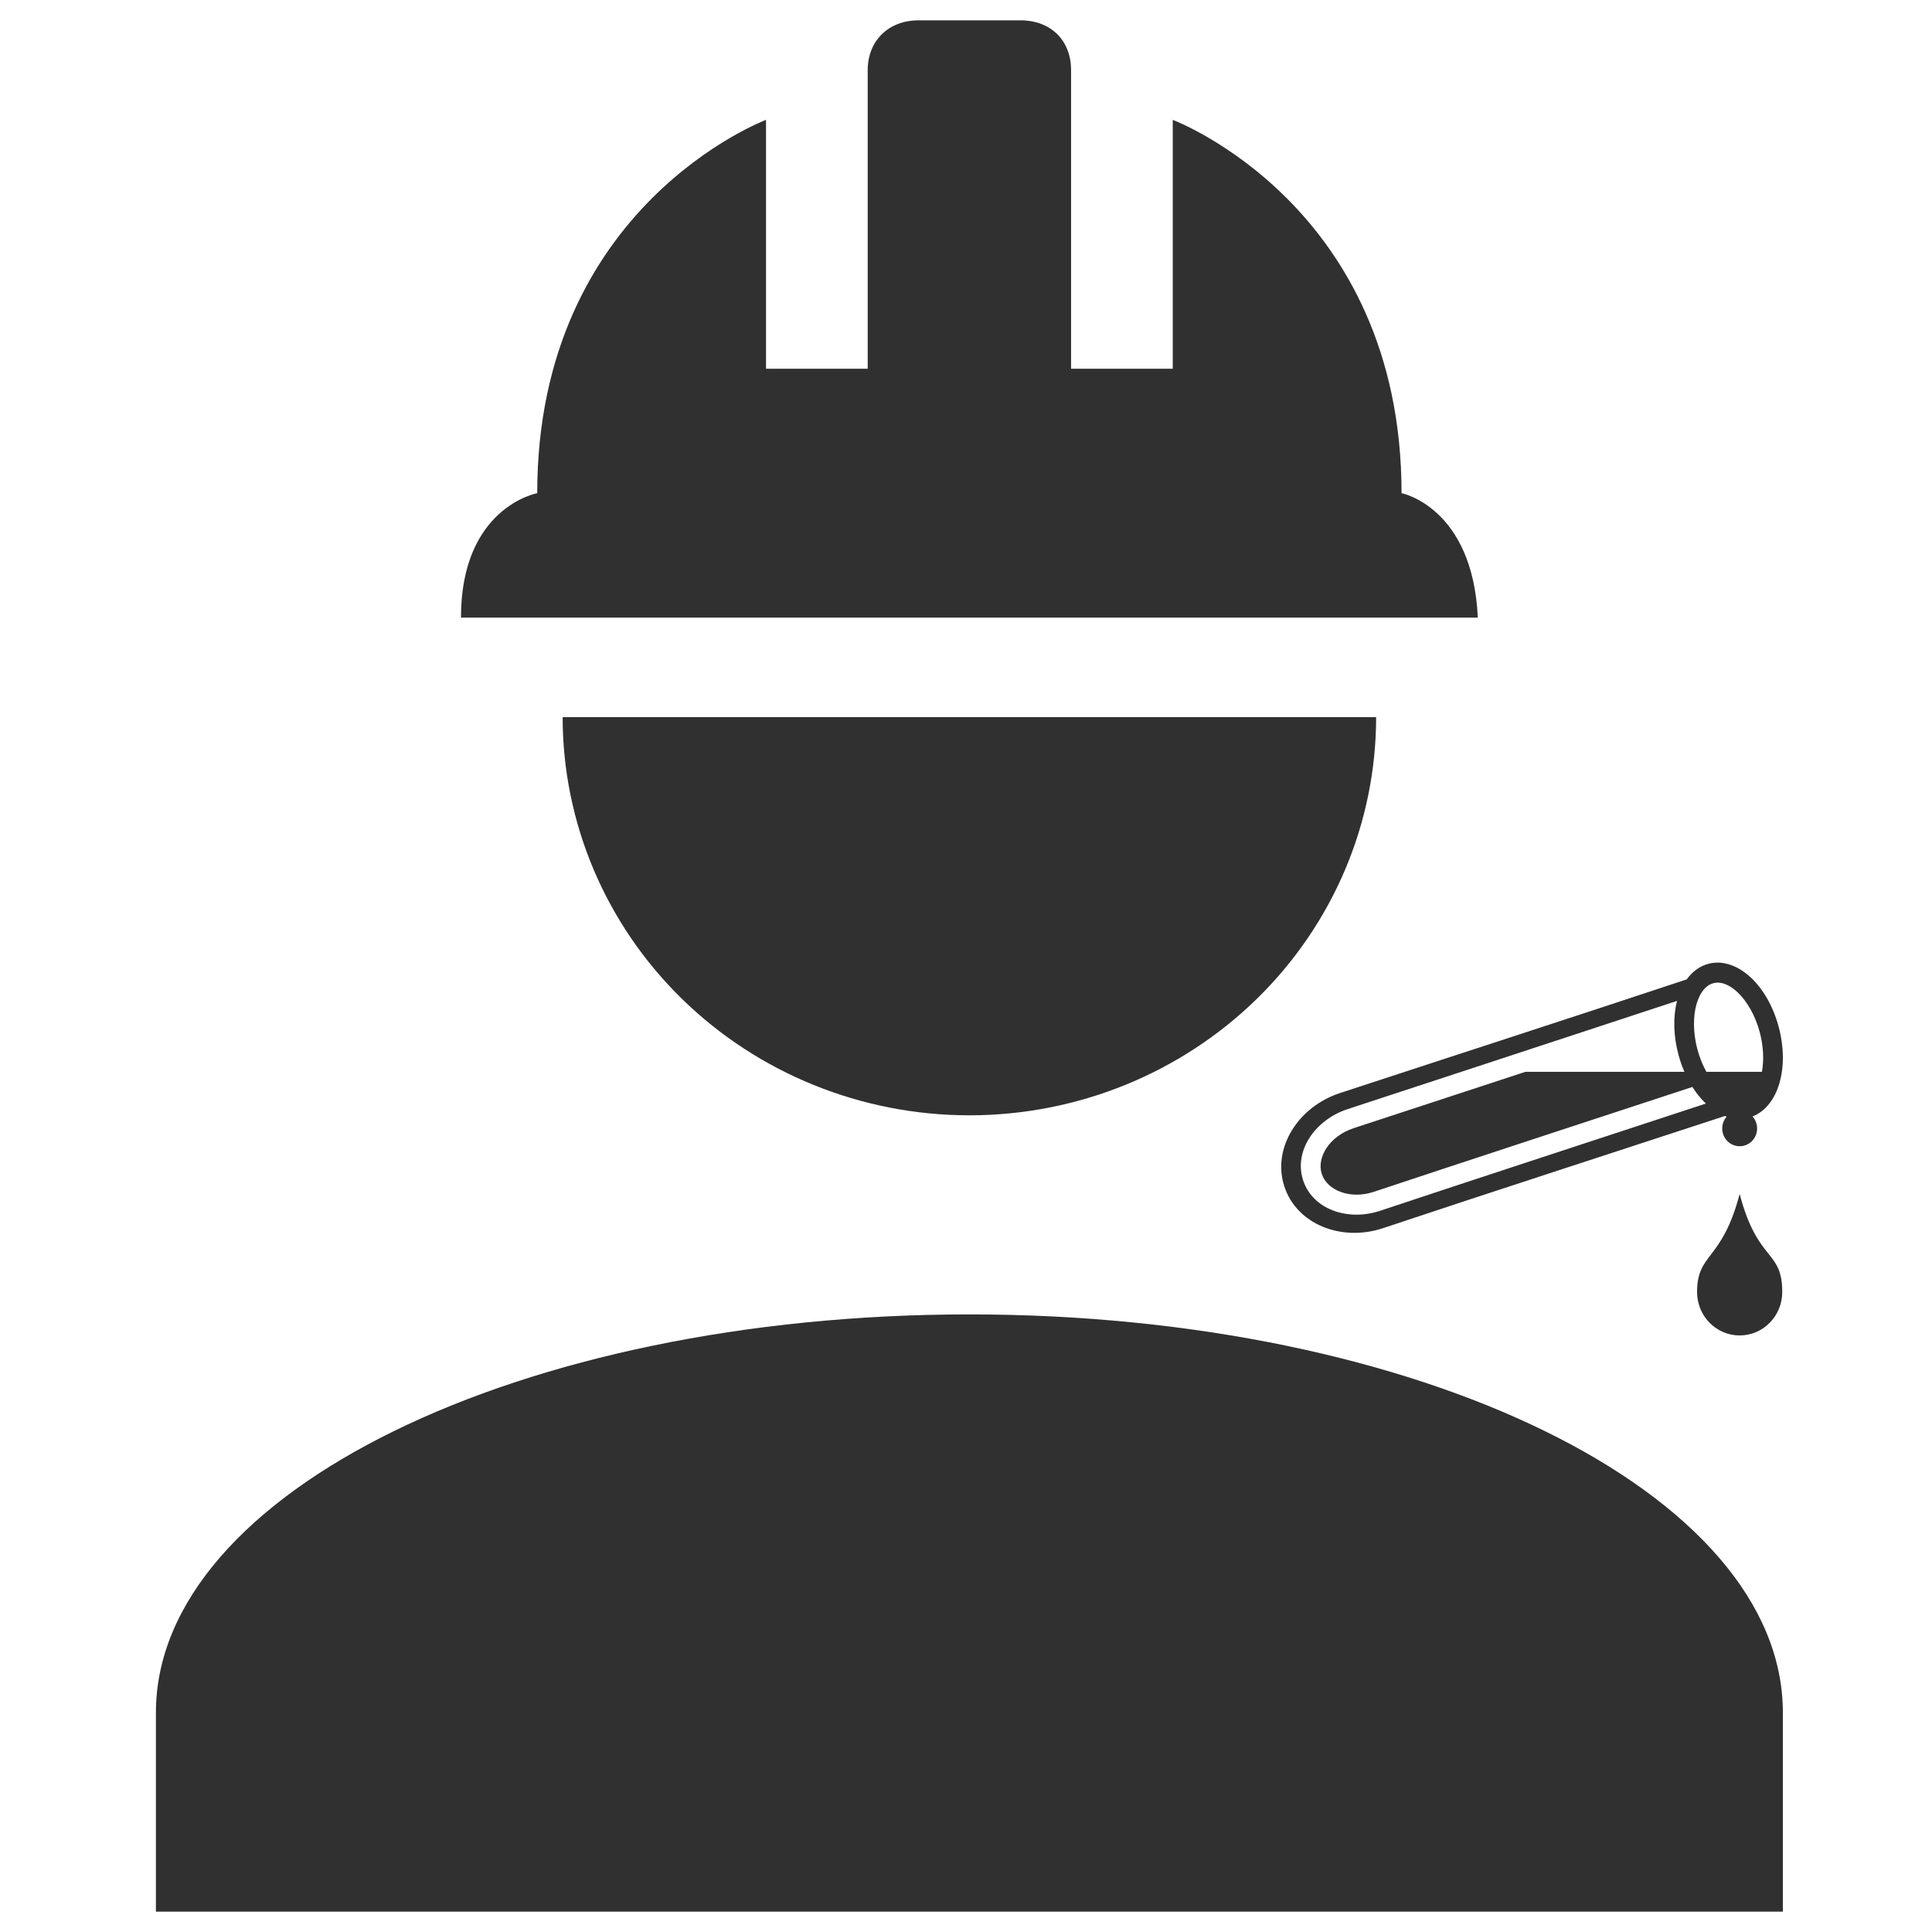
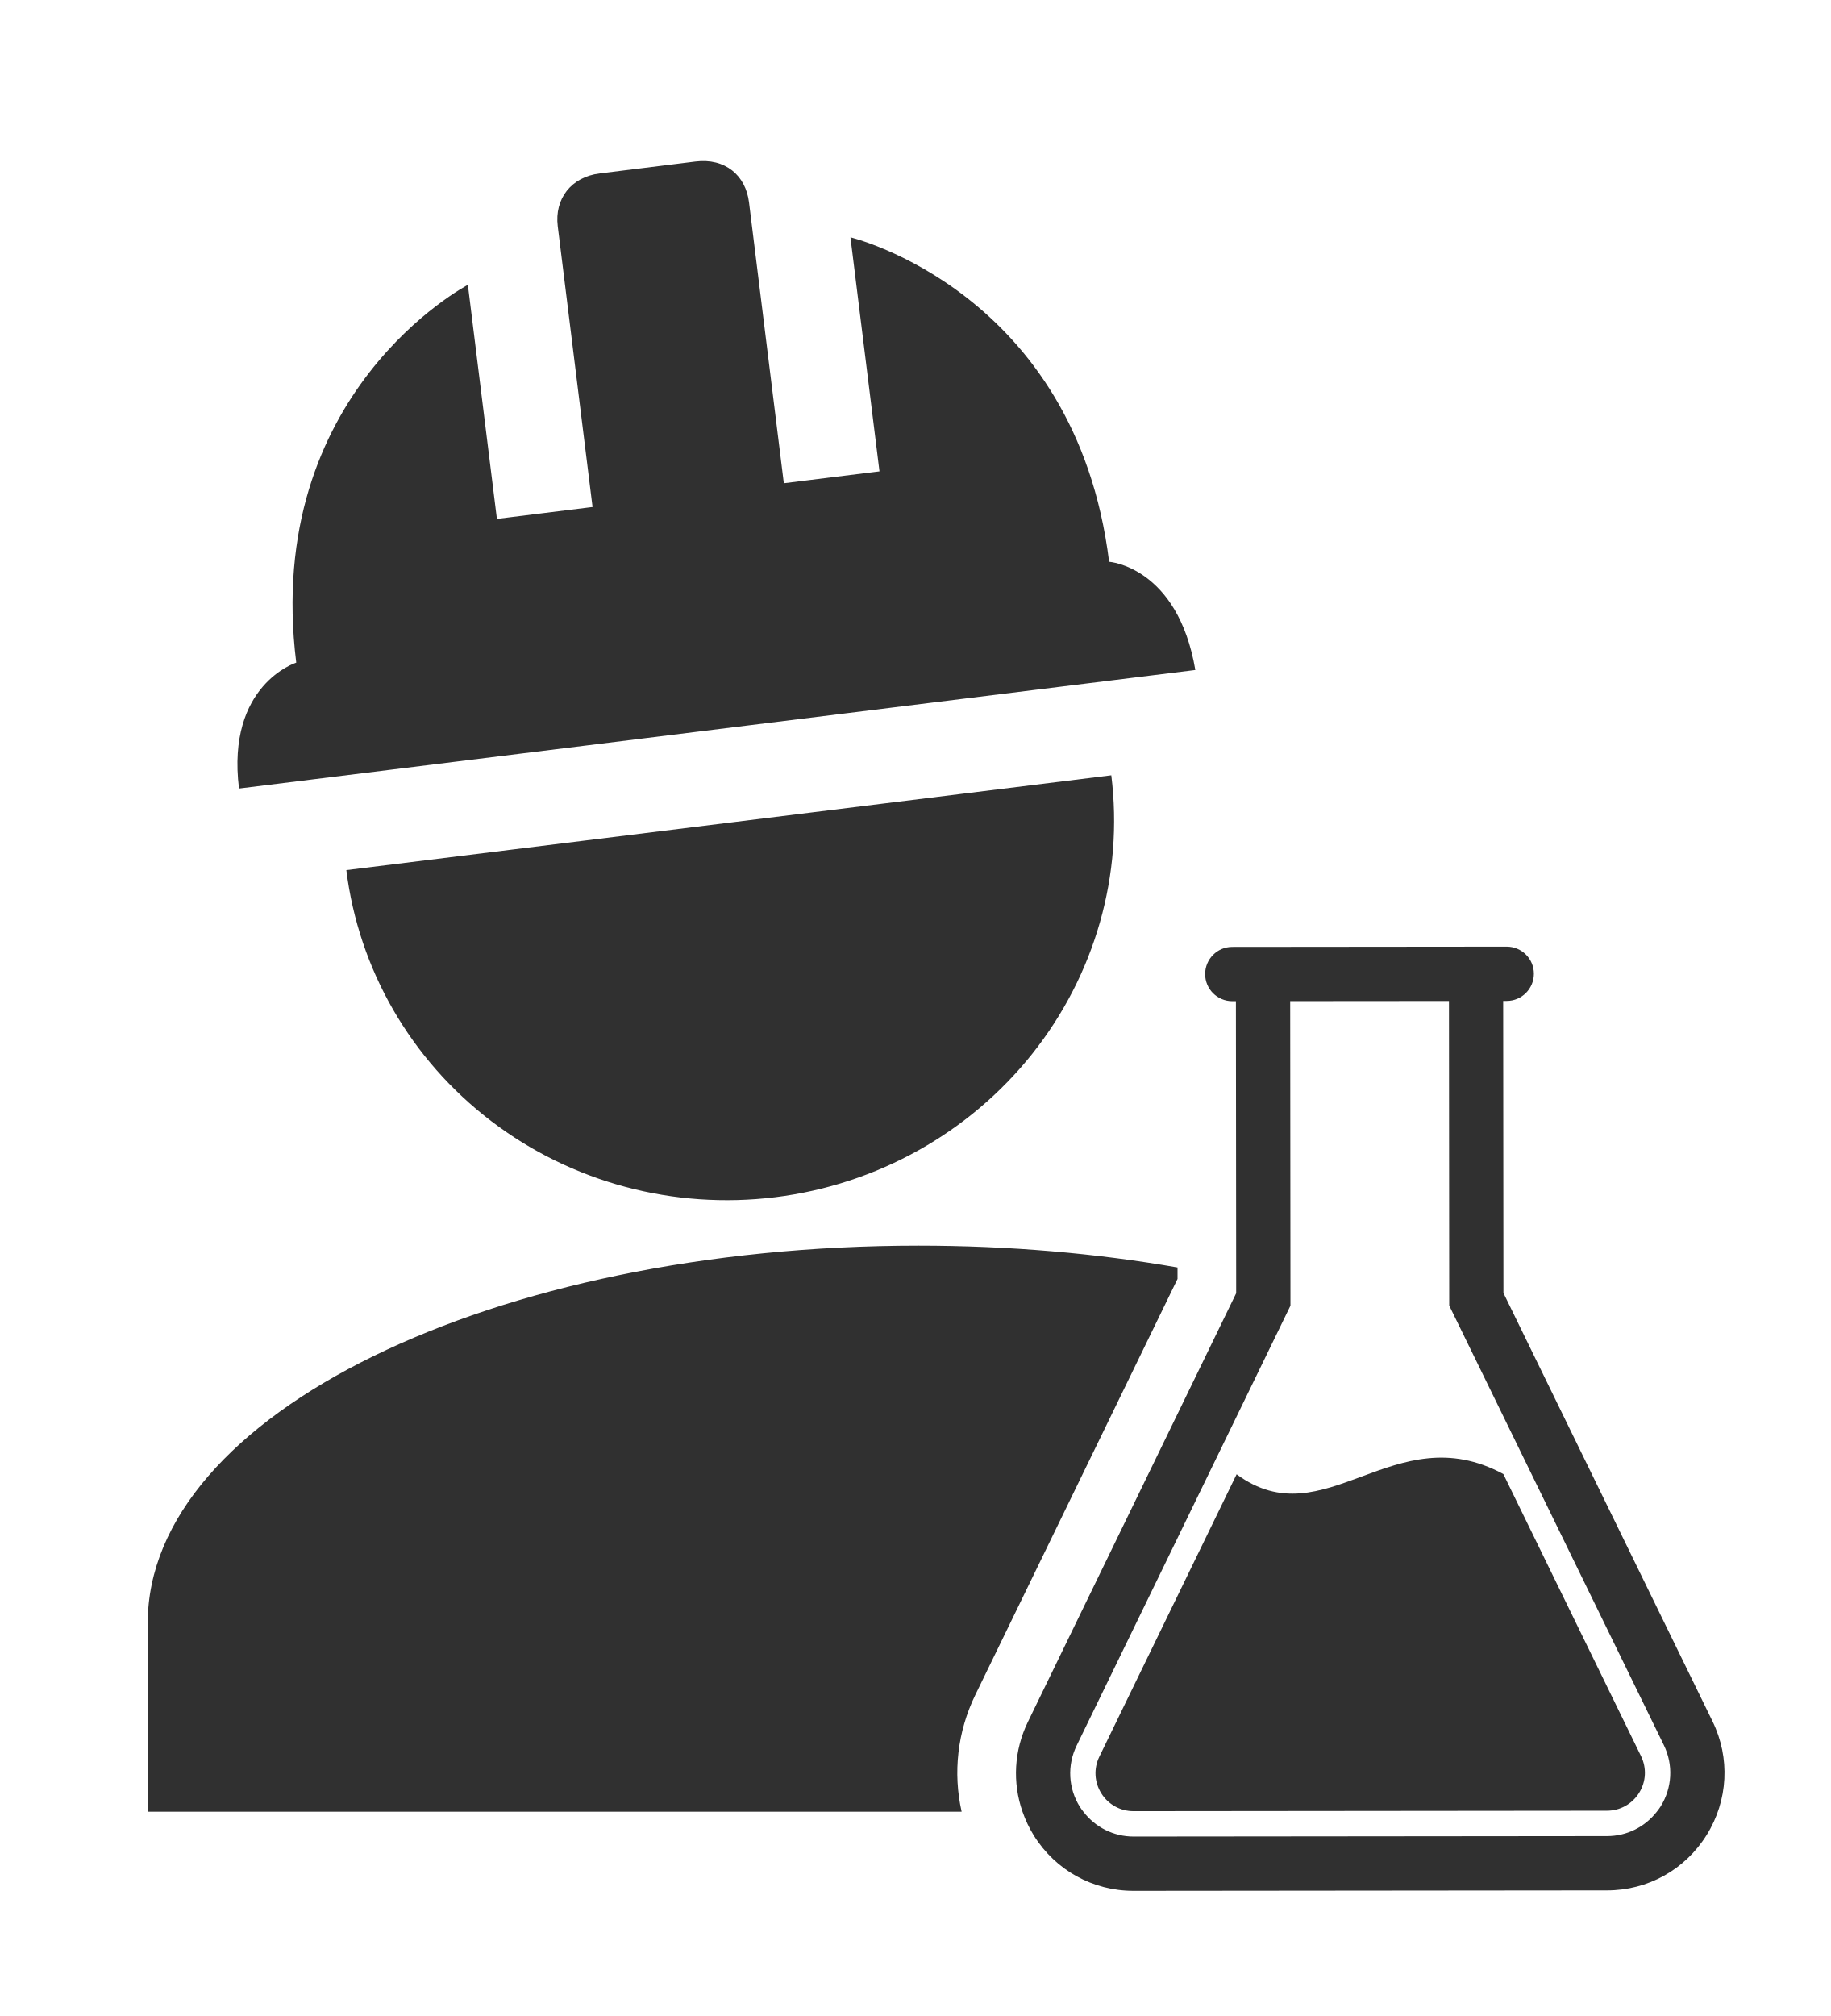
- <svg xmlns="http://www.w3.org/2000/svg" width="285" height="285" viewBox="0 0 285 285" fill="none">
-   <path d="M253.267 142.001C252.842 142.009 252.415 142.068 251.989 142.183C250.675 142.539 249.616 143.371 248.819 144.474C231.414 150.253 214.912 155.582 197.663 161.244C191.504 163.266 187.645 169.332 189.443 174.962C191.242 180.593 197.871 183.226 204.026 181.171L204.026 181.171C220.994 175.508 237.28 170.259 254.447 164.628C254.534 164.662 254.622 164.69 254.71 164.72C254.303 165.184 254.054 165.794 254.054 166.465C254.054 167.913 255.207 169.088 256.628 169.088C258.049 169.088 259.202 167.913 259.202 166.465C259.202 165.782 258.943 165.162 258.524 164.696C260.502 163.927 261.836 162.03 262.484 159.812C263.19 157.4 263.183 154.492 262.394 151.516C261.605 148.54 260.172 146.02 258.371 144.29C257.02 142.993 255.384 142.111 253.691 142.009C253.55 142.001 253.409 141.998 253.267 142.001V142.001ZM253.344 144.954C253.415 144.953 253.486 144.955 253.558 144.96C254.421 145.016 255.39 145.488 256.383 146.441C257.707 147.712 258.933 149.786 259.596 152.287C260.158 154.405 260.216 156.46 259.908 158.112H251.722C251.177 157.131 250.712 156.002 250.385 154.768C249.722 152.267 249.758 149.853 250.274 148.087C250.79 146.321 251.689 145.321 252.733 145.039C252.932 144.985 253.138 144.956 253.344 144.954L253.344 144.954ZM247.387 147.648C246.795 149.977 246.841 152.727 247.587 155.539C247.819 156.417 248.116 157.277 248.475 158.109H225.023C215.035 161.388 205.505 164.512 199.69 166.422C196.086 167.606 194.208 170.755 194.975 173.155C195.742 175.556 199.097 177.001 202.69 175.803C213.064 172.342 233.553 165.624 249.653 160.343C250.236 161.261 250.893 162.076 251.61 162.765C251.621 162.774 251.631 162.784 251.641 162.793C235.377 168.129 214.164 175.082 203.592 178.608C198.811 180.203 193.6 178.398 192.217 174.069C190.834 169.74 194.017 165.182 198.799 163.611C209.353 160.145 231.087 153.021 247.387 147.648ZM256.627 176.133C253.998 186.132 250.345 184.744 250.345 190.597C250.345 194.131 253.159 197 256.627 197C260.094 197 262.909 194.131 262.909 190.597C262.909 184.279 259.302 186.31 256.627 176.133Z" fill="#303030" />
-   <path d="M143 193.895C76.7 193.895 23 220.179 23 252.632V282H263V252.632C263 220.179 209.3 193.895 143 193.895ZM83 105.789C83 121.367 89.321 136.307 100.574 147.323C111.826 158.338 127.087 164.526 143 164.526C158.913 164.526 174.174 158.338 185.426 147.323C196.679 136.307 203 121.367 203 105.789M135.5 3C131 3 128 6.084 128 10.342V54.395H113V17.684C113 17.684 79.25 30.313 79.25 72.75C79.25 72.75 68 74.806 68 91.105H218C217.25 74.806 206.75 72.75 206.75 72.75C206.75 30.313 173 17.684 173 17.684V54.395H158V10.342C158 6.084 155.15 3 150.5 3H135.5Z" fill="#303030" />
+ <svg xmlns="http://www.w3.org/2000/svg" id="Layer_1" version="1.1" viewBox="0 0 285 313.8">
+   <defs>
+     <style>
+       .st0 {
+         fill: #303030;
+       }
+     </style>
+   </defs>
+   <path class="st0" d="M183.32,199.04v-1.75c-12.6-2.2-26.18-3.4-40.32-3.4-66.3,0-120,26.28-120,58.74v29.37h126.71c-1.36-6.04-.67-12.43,2.14-18.2l31.48-64.75Z" />
+   <path class="st0" d="M186.09,104.27c-2.75-16.08-13.42-16.83-13.42-16.83-5.22-42.11-40.27-50.5-40.27-50.5l4.52,36.43-14.89,1.85-5.42-43.72c-.52-4.23-3.73-6.94-8.35-6.36l-14.89,1.85c-4.47.55-7.06,3.98-6.54,8.21l5.42,43.72-14.89,1.85-4.52-36.43s-31.94,16.68-26.72,58.8c0,0-10.91,3.42-8.91,19.6l148.86-18.45Z" />
+   <path class="st0" d="M76.47,174.5c12.52,9.55,28.43,13.81,44.22,11.85,15.79-1.96,30.18-9.98,39.99-22.29,9.81-12.32,14.25-27.92,12.33-43.38l-119.09,14.76c1.92,15.46,10.03,29.51,22.55,39.06Z" />
+   <path class="st0" d="M234.04,229.44c-17.01-9.18-27.79,10.15-41.52.04l-21.37,43.95c-.9,1.84-.78,3.98.31,5.72,1.09,1.74,2.96,2.77,5.01,2.77l73.7-.07c2.05,0,3.92-1.04,5.01-2.78,1.09-1.74,1.2-3.88.3-5.72l-21.44-43.92Z" />
+   <path class="st0" d="M266.61,267.93l-3.61-7.39-19.56-40.06-9.38-19.22-.04-45.46h.56c2.33,0,4.22-1.9,4.22-4.23,0-2.33-1.89-4.22-4.23-4.22l-42.73.04c-2.33,0-4.22,1.9-4.22,4.23,0,2.33,1.89,4.22,4.23,4.22h.56s.04,43.26.04,43.26v2.2s-32.43,66.73-32.43,66.73c-2.16,4.45-2.42,9.44-.83,13.98.45,1.29,1.04,2.54,1.78,3.73,3.37,5.38,9.17,8.59,15.52,8.58l73.7-.07c6.35,0,12.14-3.22,15.5-8.61,3.36-5.39,3.7-12.01.92-17.71ZM250.18,285.8l-73.7.07c-3.11,0-5.96-1.44-7.82-3.87-.19-.24-.37-.49-.54-.75-1.81-2.89-2-6.46-.51-9.53l33.29-68.48v-2.07s-.04-45.34-.04-45.34l24.72-.02.04,47.41,4.37,8.94,29.04,59.47c1.5,3.07,1.31,6.64-.49,9.54-.18.29-.39.56-.6.83-1.86,2.39-4.68,3.8-7.75,3.8Z" />
</svg>
